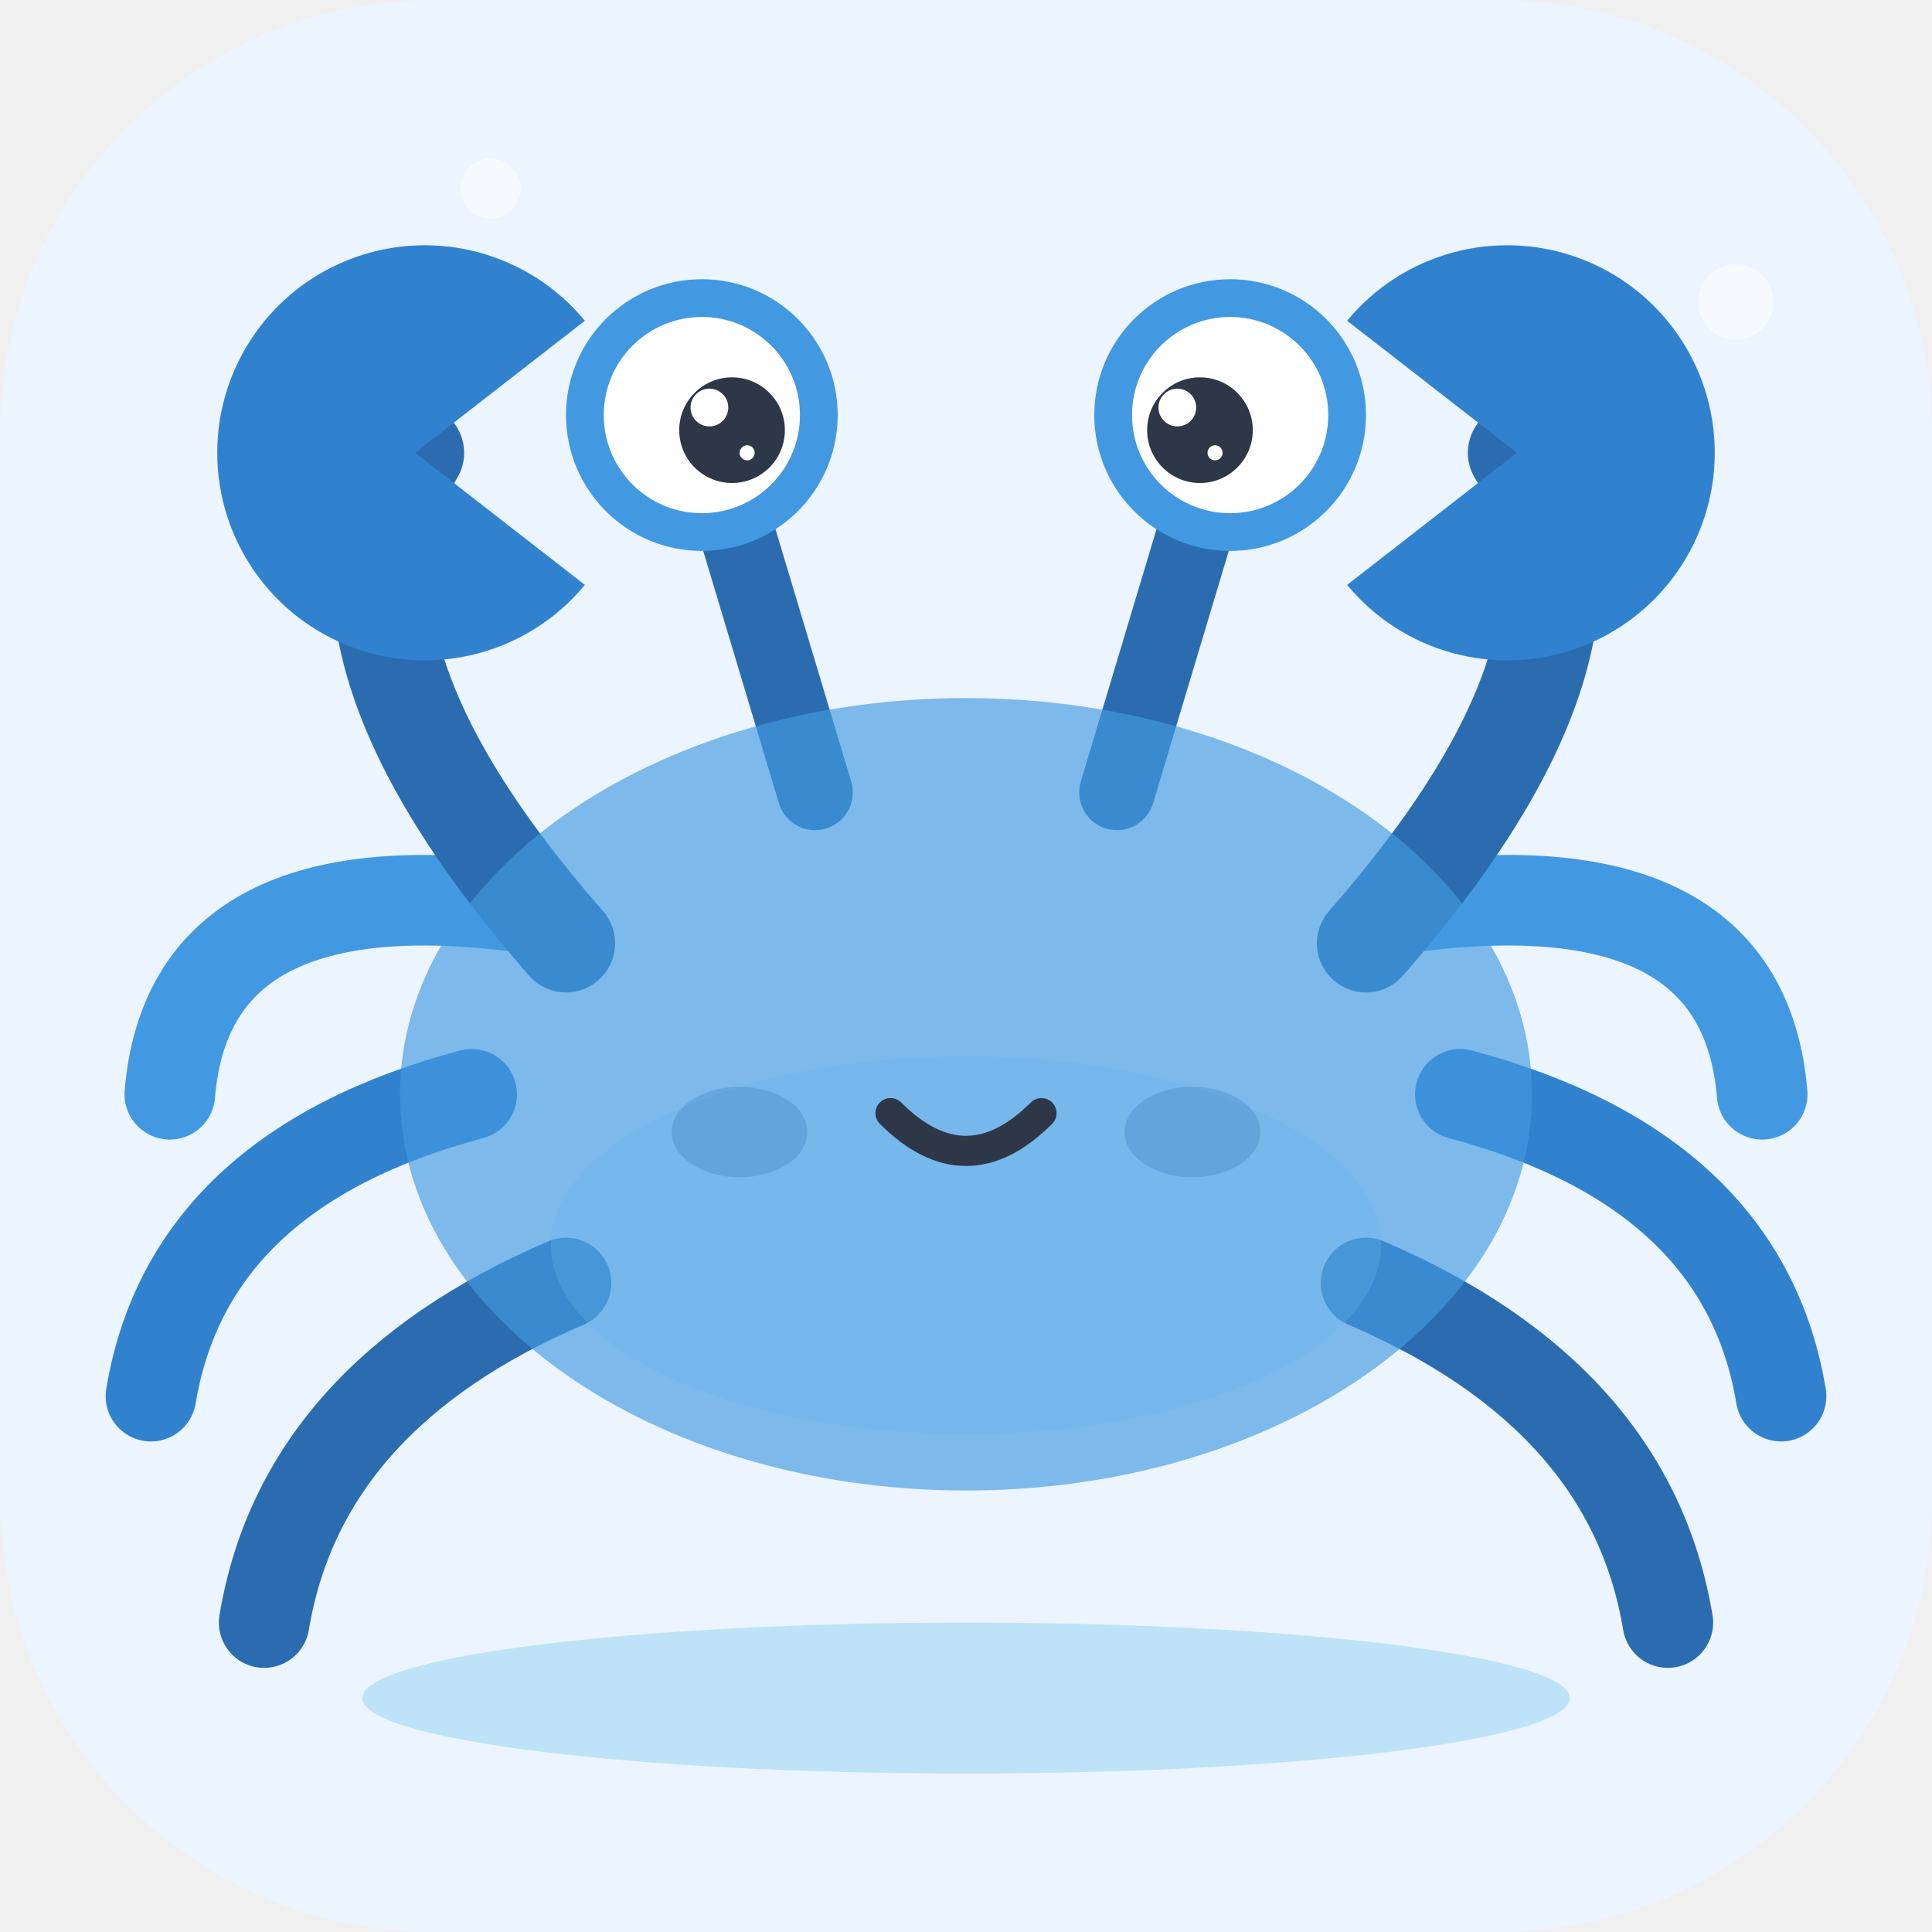
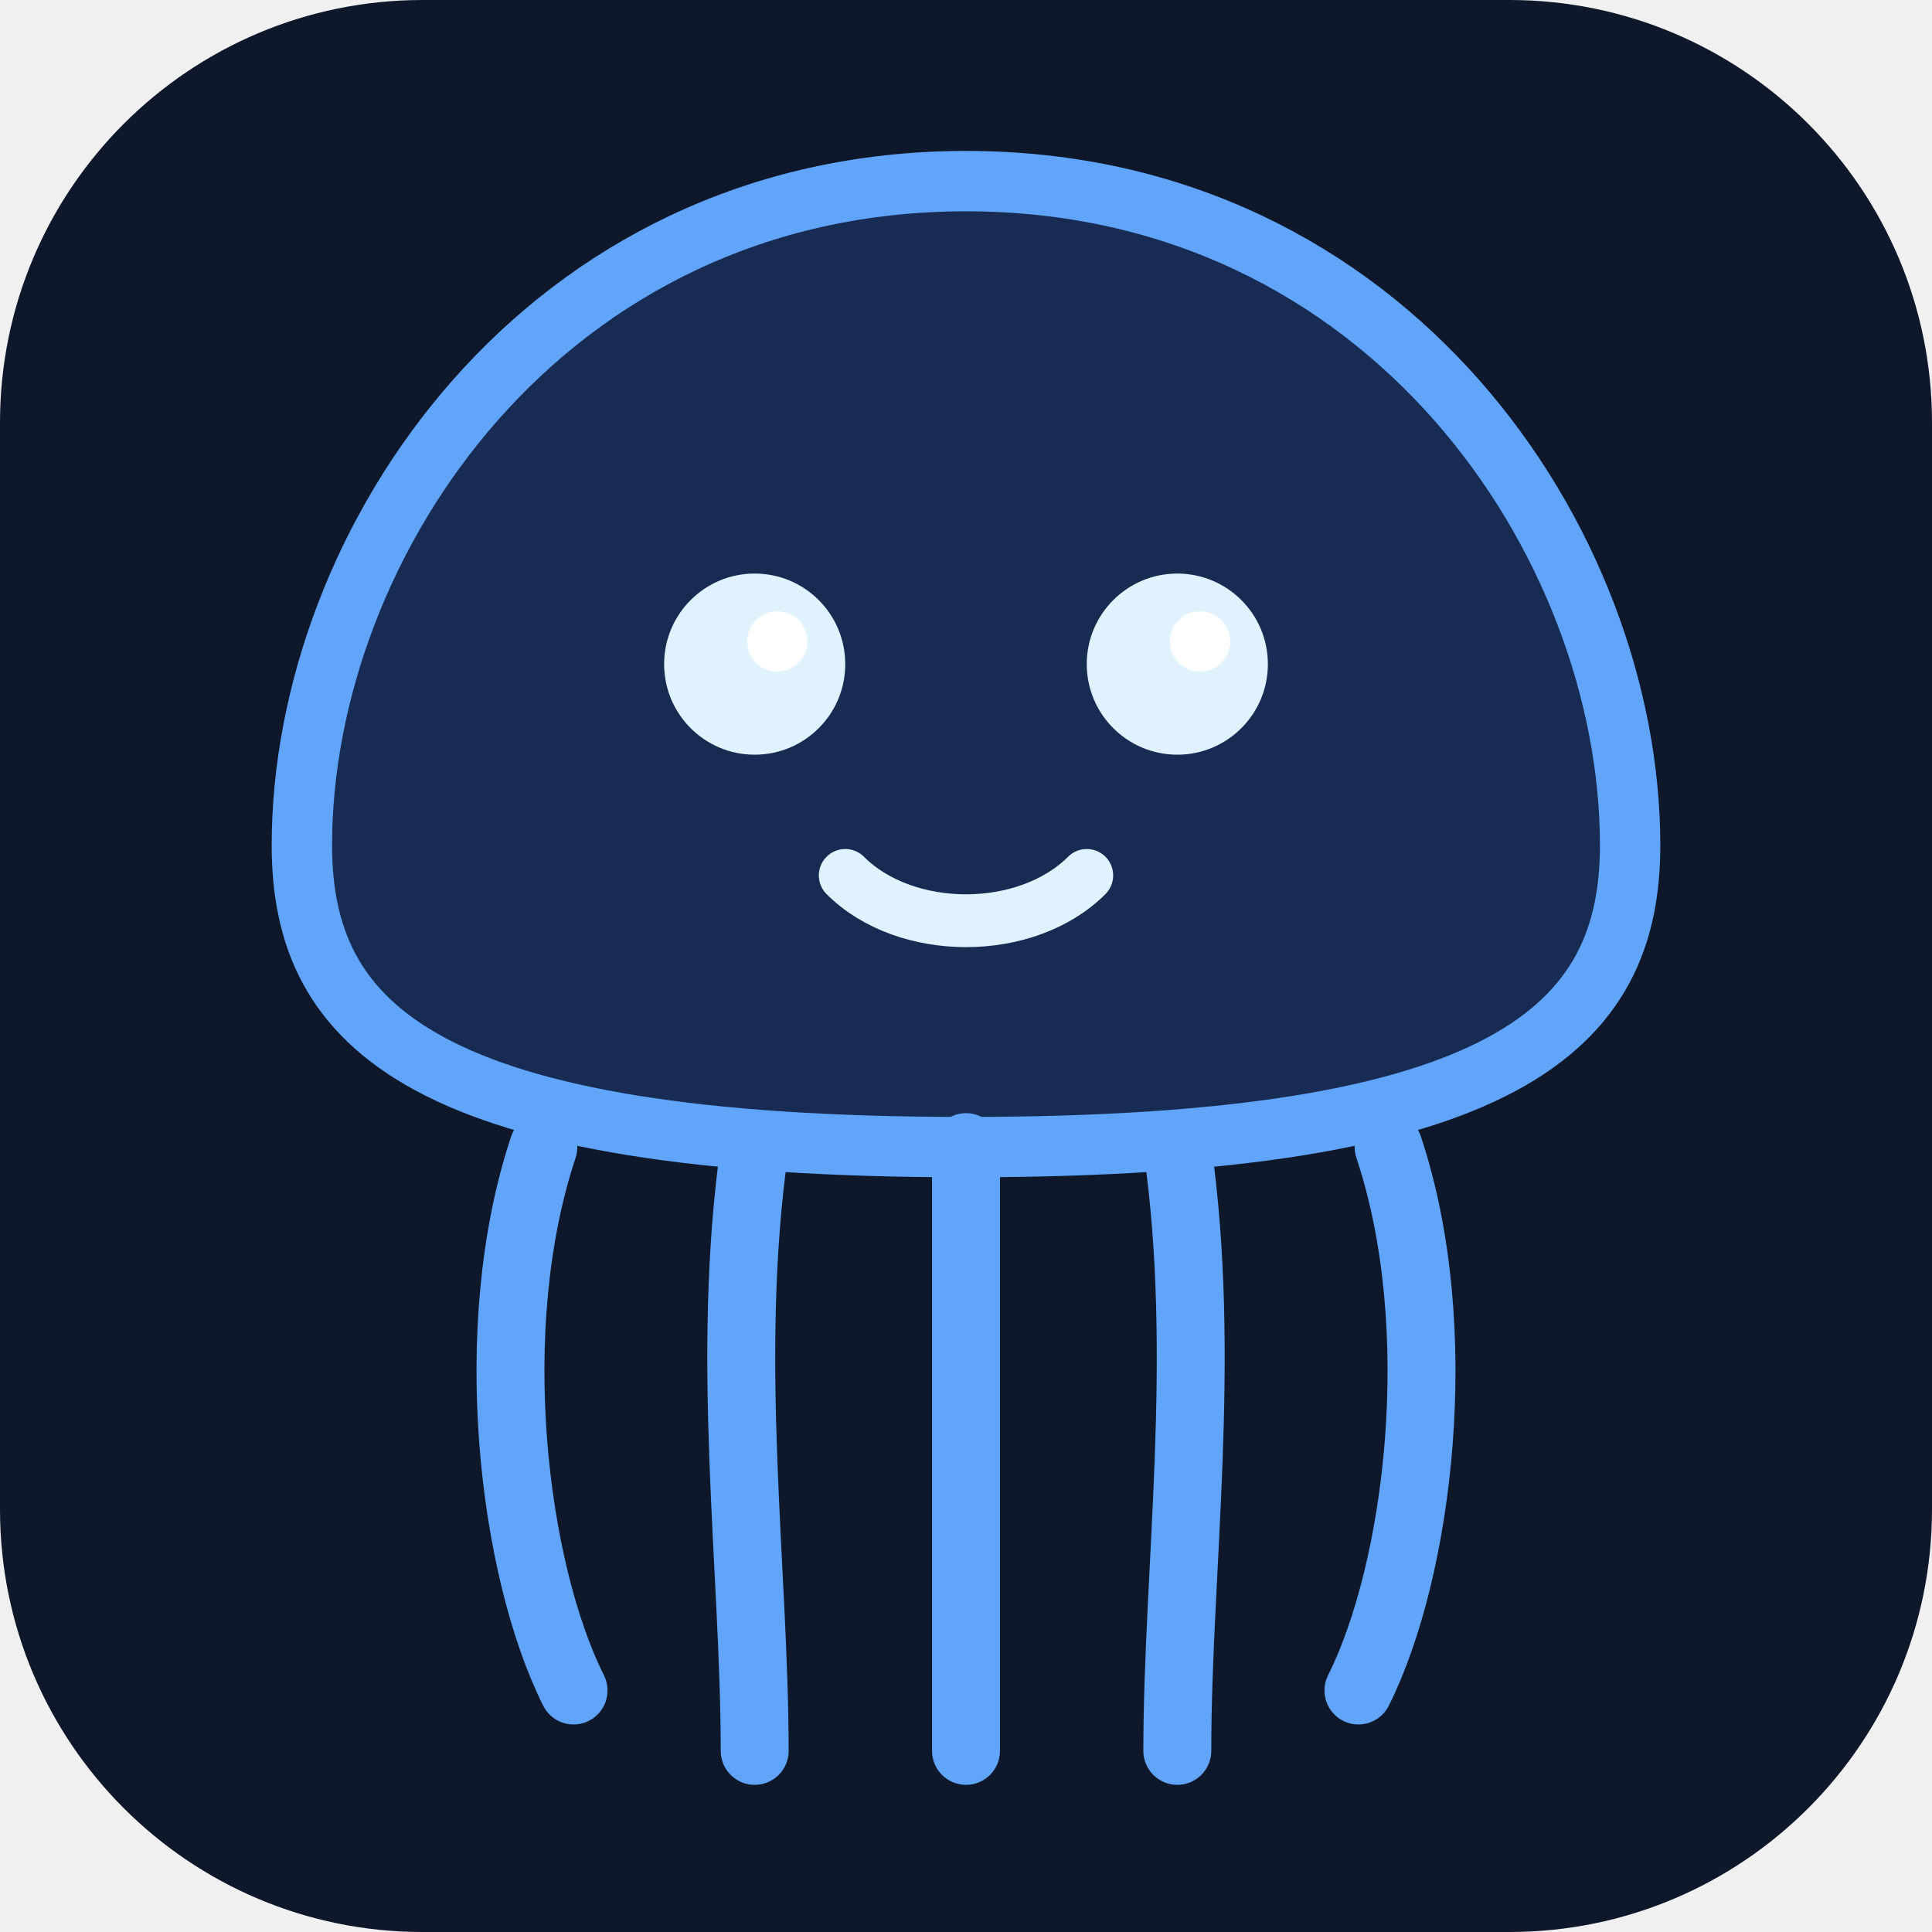
- <svg xmlns="http://www.w3.org/2000/svg" viewBox="0 0 512 512" width="100%" height="100%">
-   <rect width="512" height="512" rx="115" fill="#EBF4FF" />
-   <ellipse cx="256" cy="450" rx="160" ry="20" fill="#BEE3F8" />
-   <circle cx="100" cy="90" r="14" fill="#FFFFFF" opacity="0.6" />
-   <circle cx="130" cy="50" r="8" fill="#FFFFFF" opacity="0.5" />
-   <circle cx="430" cy="130" r="18" fill="#FFFFFF" opacity="0.6" />
-   <circle cx="460" cy="80" r="10" fill="#FFFFFF" opacity="0.5" />
-   <path d="M 150 340 Q 80 370 70 430" stroke="#2B6CB0" stroke-width="24" fill="none" stroke-linecap="round" />
-   <path d="M 125 290 Q 50 310 40 370" stroke="#3182CE" stroke-width="24" fill="none" stroke-linecap="round" />
-   <path d="M 135 240 Q 50 230 45 290" stroke="#4299E1" stroke-width="24" fill="none" stroke-linecap="round" />
-   <path d="M 362 340 Q 432 370 442 430" stroke="#2B6CB0" stroke-width="24" fill="none" stroke-linecap="round" />
-   <path d="M 387 290 Q 462 310 472 370" stroke="#3182CE" stroke-width="24" fill="none" stroke-linecap="round" />
-   <path d="M 377 240 Q 462 230 467 290" stroke="#4299E1" stroke-width="24" fill="none" stroke-linecap="round" />
-   <path d="M 150 250 Q 80 170 110 120" stroke="#2B6CB0" stroke-width="26" fill="none" stroke-linecap="round" />
-   <path d="M 362 250 Q 432 170 402 120" stroke="#2B6CB0" stroke-width="26" fill="none" stroke-linecap="round" />
-   <path d="M 110 120 L 155 85 A 55 55 0 1 0 155 155 Z" fill="#3182CE" />
-   <path d="M 402 120 L 357 85 A 55 55 0 1 1 357 155 Z" fill="#3182CE" />
-   <path d="M 216 210 L 186 110" stroke="#2B6CB0" stroke-width="20" stroke-linecap="round" />
-   <path d="M 296 210 L 326 110" stroke="#2B6CB0" stroke-width="20" stroke-linecap="round" />
-   <ellipse cx="256" cy="290" rx="150" ry="105" fill="#4299E1" opacity="0.65" />
-   <ellipse cx="256" cy="330" rx="110" ry="50" fill="#63B3ED" opacity="0.3" />
-   <circle cx="186" cy="110" r="36" fill="#4299E1" />
-   <circle cx="186" cy="110" r="26" fill="#FFFFFF" />
-   <circle cx="194" cy="114" r="14" fill="#2D3748" />
-   <circle cx="188" cy="108" r="5" fill="#FFFFFF" />
-   <circle cx="198" cy="120" r="2" fill="#FFFFFF" />
-   <circle cx="326" cy="110" r="36" fill="#4299E1" />
-   <circle cx="326" cy="110" r="26" fill="#FFFFFF" />
-   <circle cx="318" cy="114" r="14" fill="#2D3748" />
-   <circle cx="312" cy="108" r="5" fill="#FFFFFF" />
-   <circle cx="322" cy="120" r="2" fill="#FFFFFF" />
-   <ellipse cx="196" cy="300" rx="18" ry="12" fill="#2B6CB0" opacity="0.25" />
-   <ellipse cx="316" cy="300" rx="18" ry="12" fill="#2B6CB0" opacity="0.25" />
-   <path d="M 236 295 Q 256 315 276 295" stroke="#2D3748" stroke-width="8" stroke-linecap="round" fill="none" />
+ <svg xmlns="http://www.w3.org/2000/svg" viewBox="0 0 512 512" width="512" height="512" fill="none">
+   <rect width="512" height="512" rx="112" fill="#0f172a" />
+   <path d="M256 48C144 48 80 144 80 224c0 48 32 80 176 80s176-32 176-80C432 144 368 48 256 48Z" fill="#3b82f6" opacity="0.2" />
+   <path d="M256 48C144 48 80 144 80 224c0 48 32 80 176 80s176-32 176-80C432 144 368 48 256 48Z" stroke="#60a5fa" stroke-width="16" stroke-linecap="round" />
+   <circle cx="200" cy="176" r="24" fill="#e0f2fe" />
+   <circle cx="312" cy="176" r="24" fill="#e0f2fe" />
+   <circle cx="206" cy="170" r="8" fill="white" />
+   <circle cx="318" cy="170" r="8" fill="white" />
+   <path d="M224 232c16 16 48 16 64 0" stroke="#e0f2fe" stroke-width="14" stroke-linecap="round" />
+   <path d="M144 304c-16 48-8 112 8 144" stroke="#60a5fa" stroke-width="18" stroke-linecap="round" />
+   <path d="M200 304c-8 56 0 112 0 160" stroke="#60a5fa" stroke-width="18" stroke-linecap="round" />
+   <path d="M256 304c0 56 0 112 0 160" stroke="#60a5fa" stroke-width="18" stroke-linecap="round" />
+   <path d="M312 304c8 56 0 112 0 160" stroke="#60a5fa" stroke-width="18" stroke-linecap="round" />
+   <path d="M368 304c16 48 8 112-8 144" stroke="#60a5fa" stroke-width="18" stroke-linecap="round" />
</svg>
